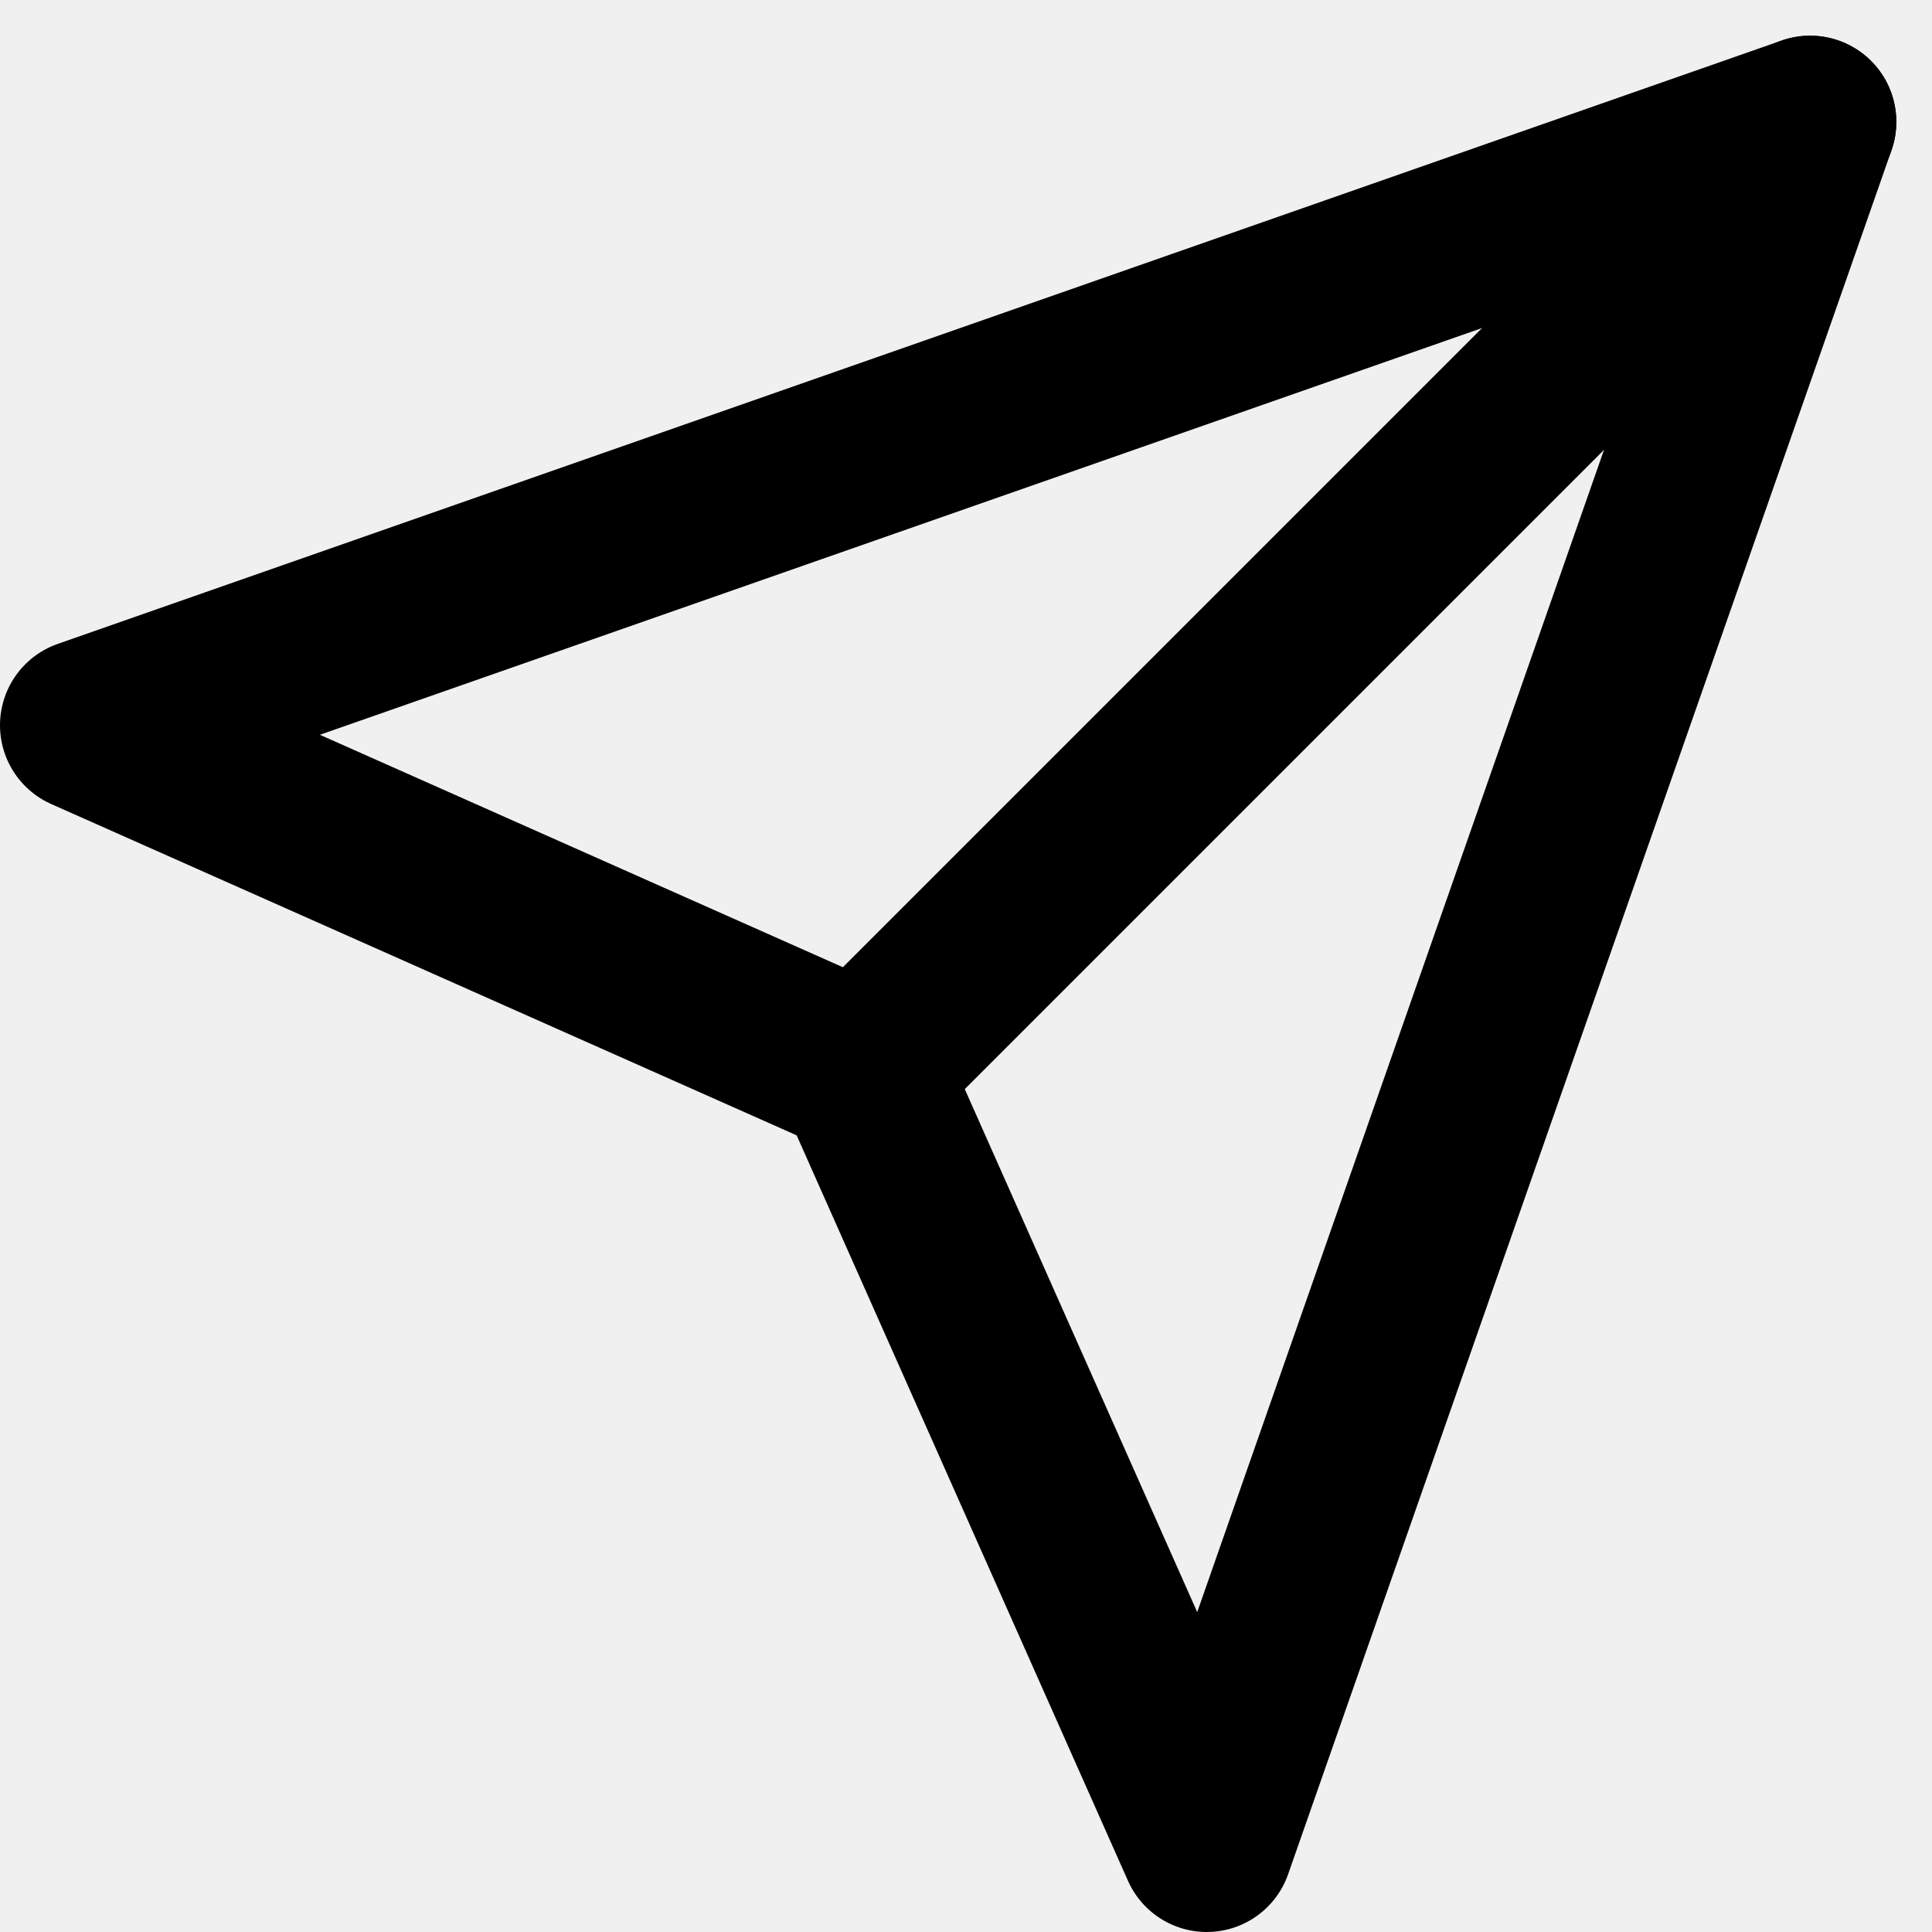
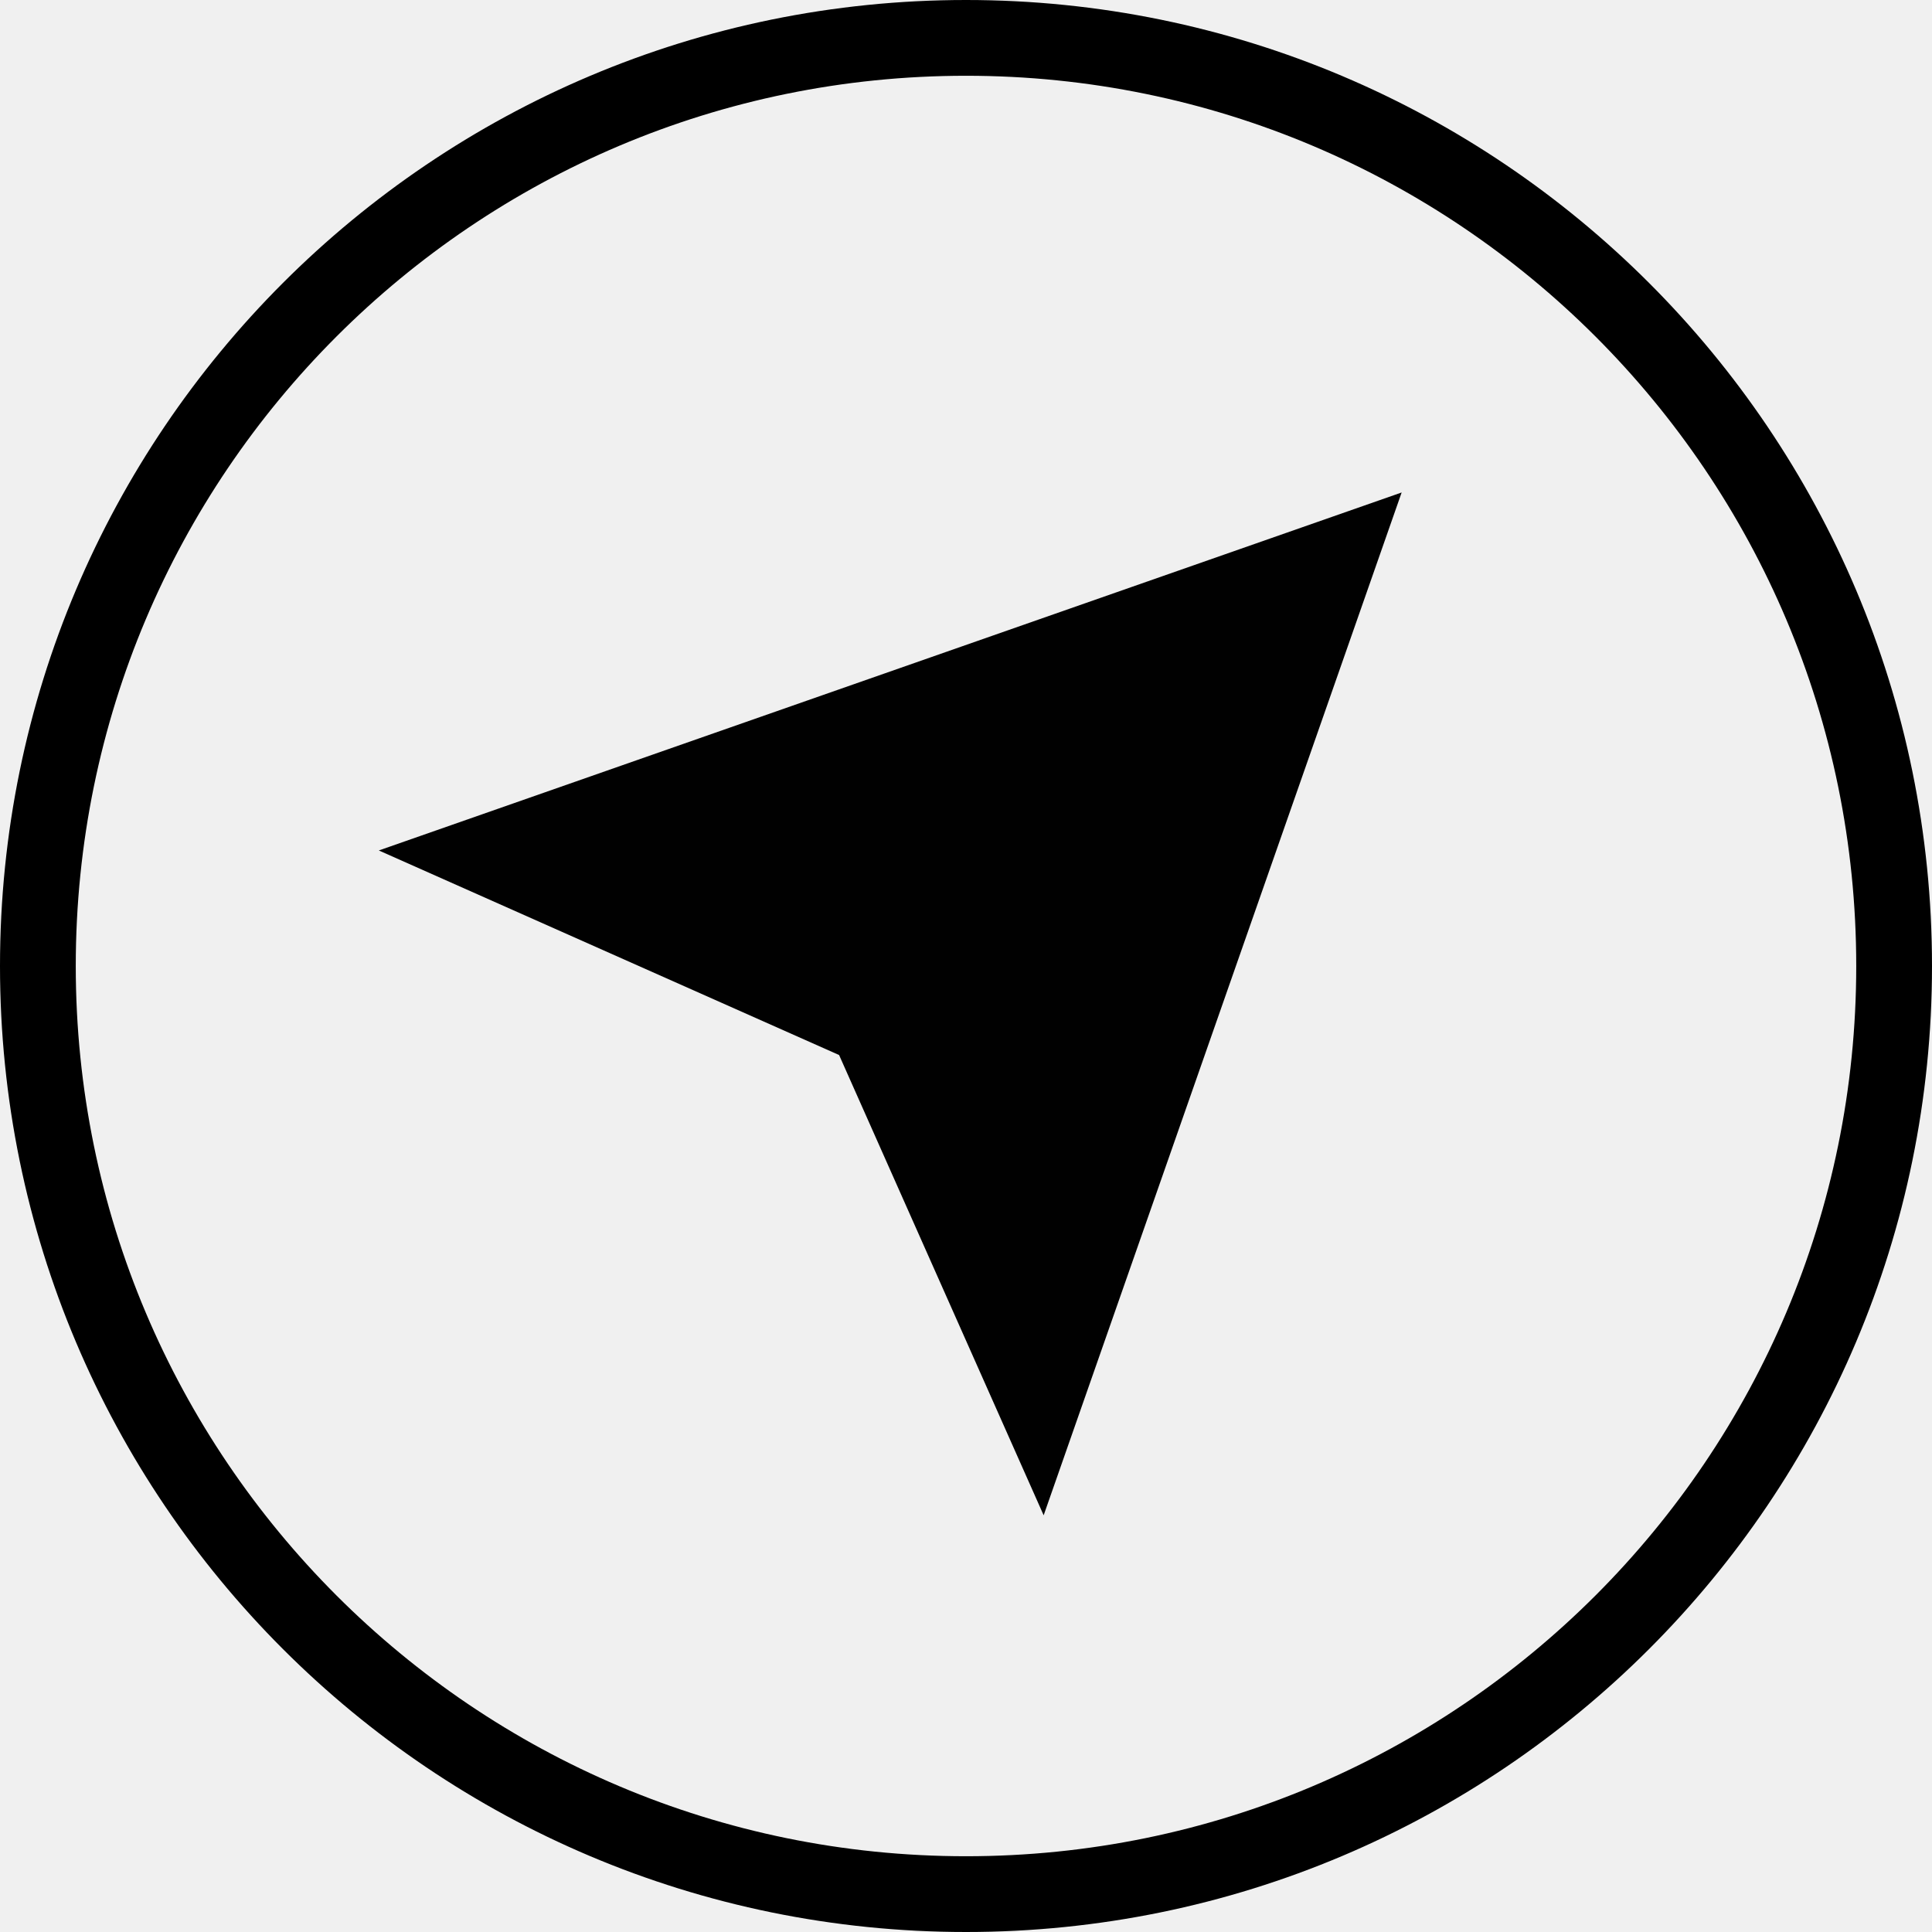
- <svg xmlns="http://www.w3.org/2000/svg" width="33.621" height="33.621" viewBox="0 0 33.621 33.621">
-   <g id="hireme_d" transform="translate(-1.5 -0.879)">
-     <path id="Path_17" data-name="Path 17" d="M33,3,16.5,19.5" fill="none" stroke="#000" stroke-linecap="round" stroke-linejoin="round" stroke-width="3" />
-     <path id="Path_18" data-name="Path 18" d="M33,3,22.5,33l-6-13.5L3,13.5Z" fill="none" stroke="#000" stroke-linecap="round" stroke-linejoin="round" stroke-width="3" />
+ <svg xmlns="http://www.w3.org/2000/svg" width="51" height="51" viewBox="0 0 51 51">
+   <g id="hireme_d" transform="translate(-39 -174)">
+     <g id="Icon_feather-send" data-name="Icon feather-send" transform="translate(46 184)">
+       <path id="Path_237" data-name="Path 237" d="M31.35,3,16.5,17.85" transform="translate(-1.35)" fill="#fff" />
+       <path id="Path_238" data-name="Path 238" d="M30,3,20.55,30l-5.4-12.15L3,12.45Z" fill="#010101" />
+     </g>
+     <g id="Ellipse_117" data-name="Ellipse 117" transform="translate(39 174)" fill="none" stroke="#000" stroke-width="2">
+       <circle cx="25.5" cy="25.5" r="25.5" stroke="none" />
+       <circle cx="25.5" cy="25.5" r="24.5" fill="none" />
+     </g>
  </g>
</svg>
